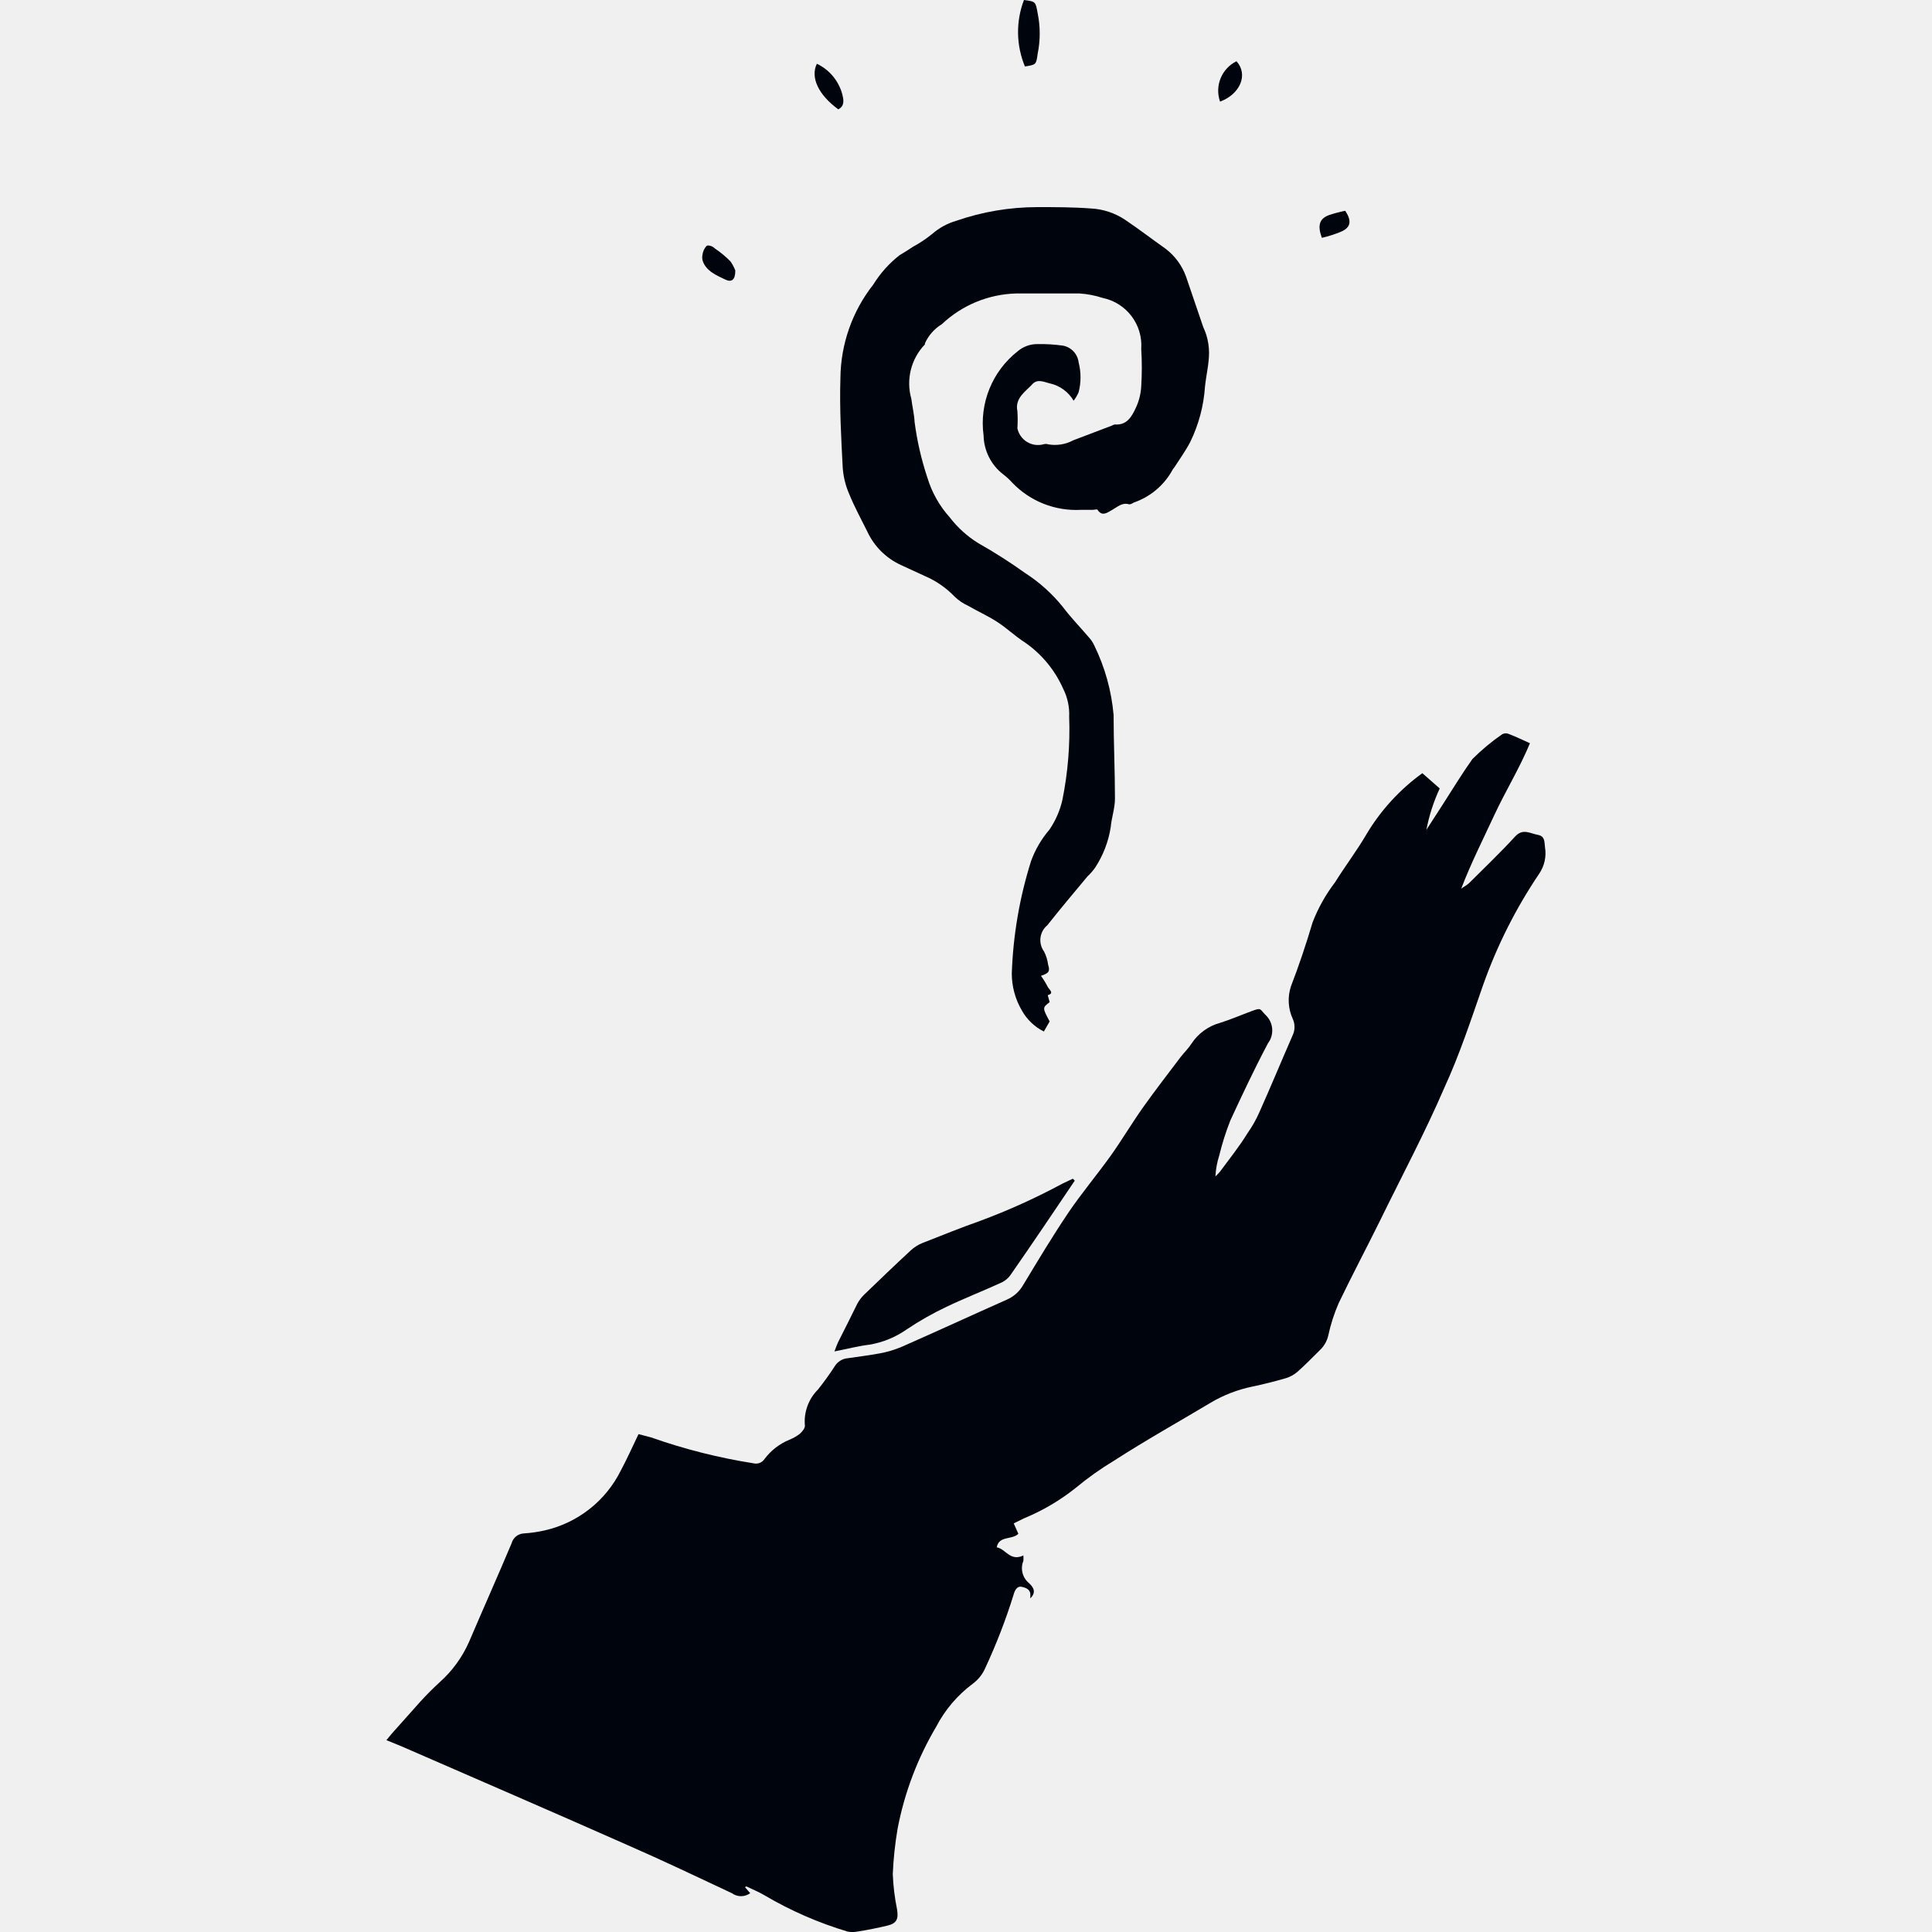
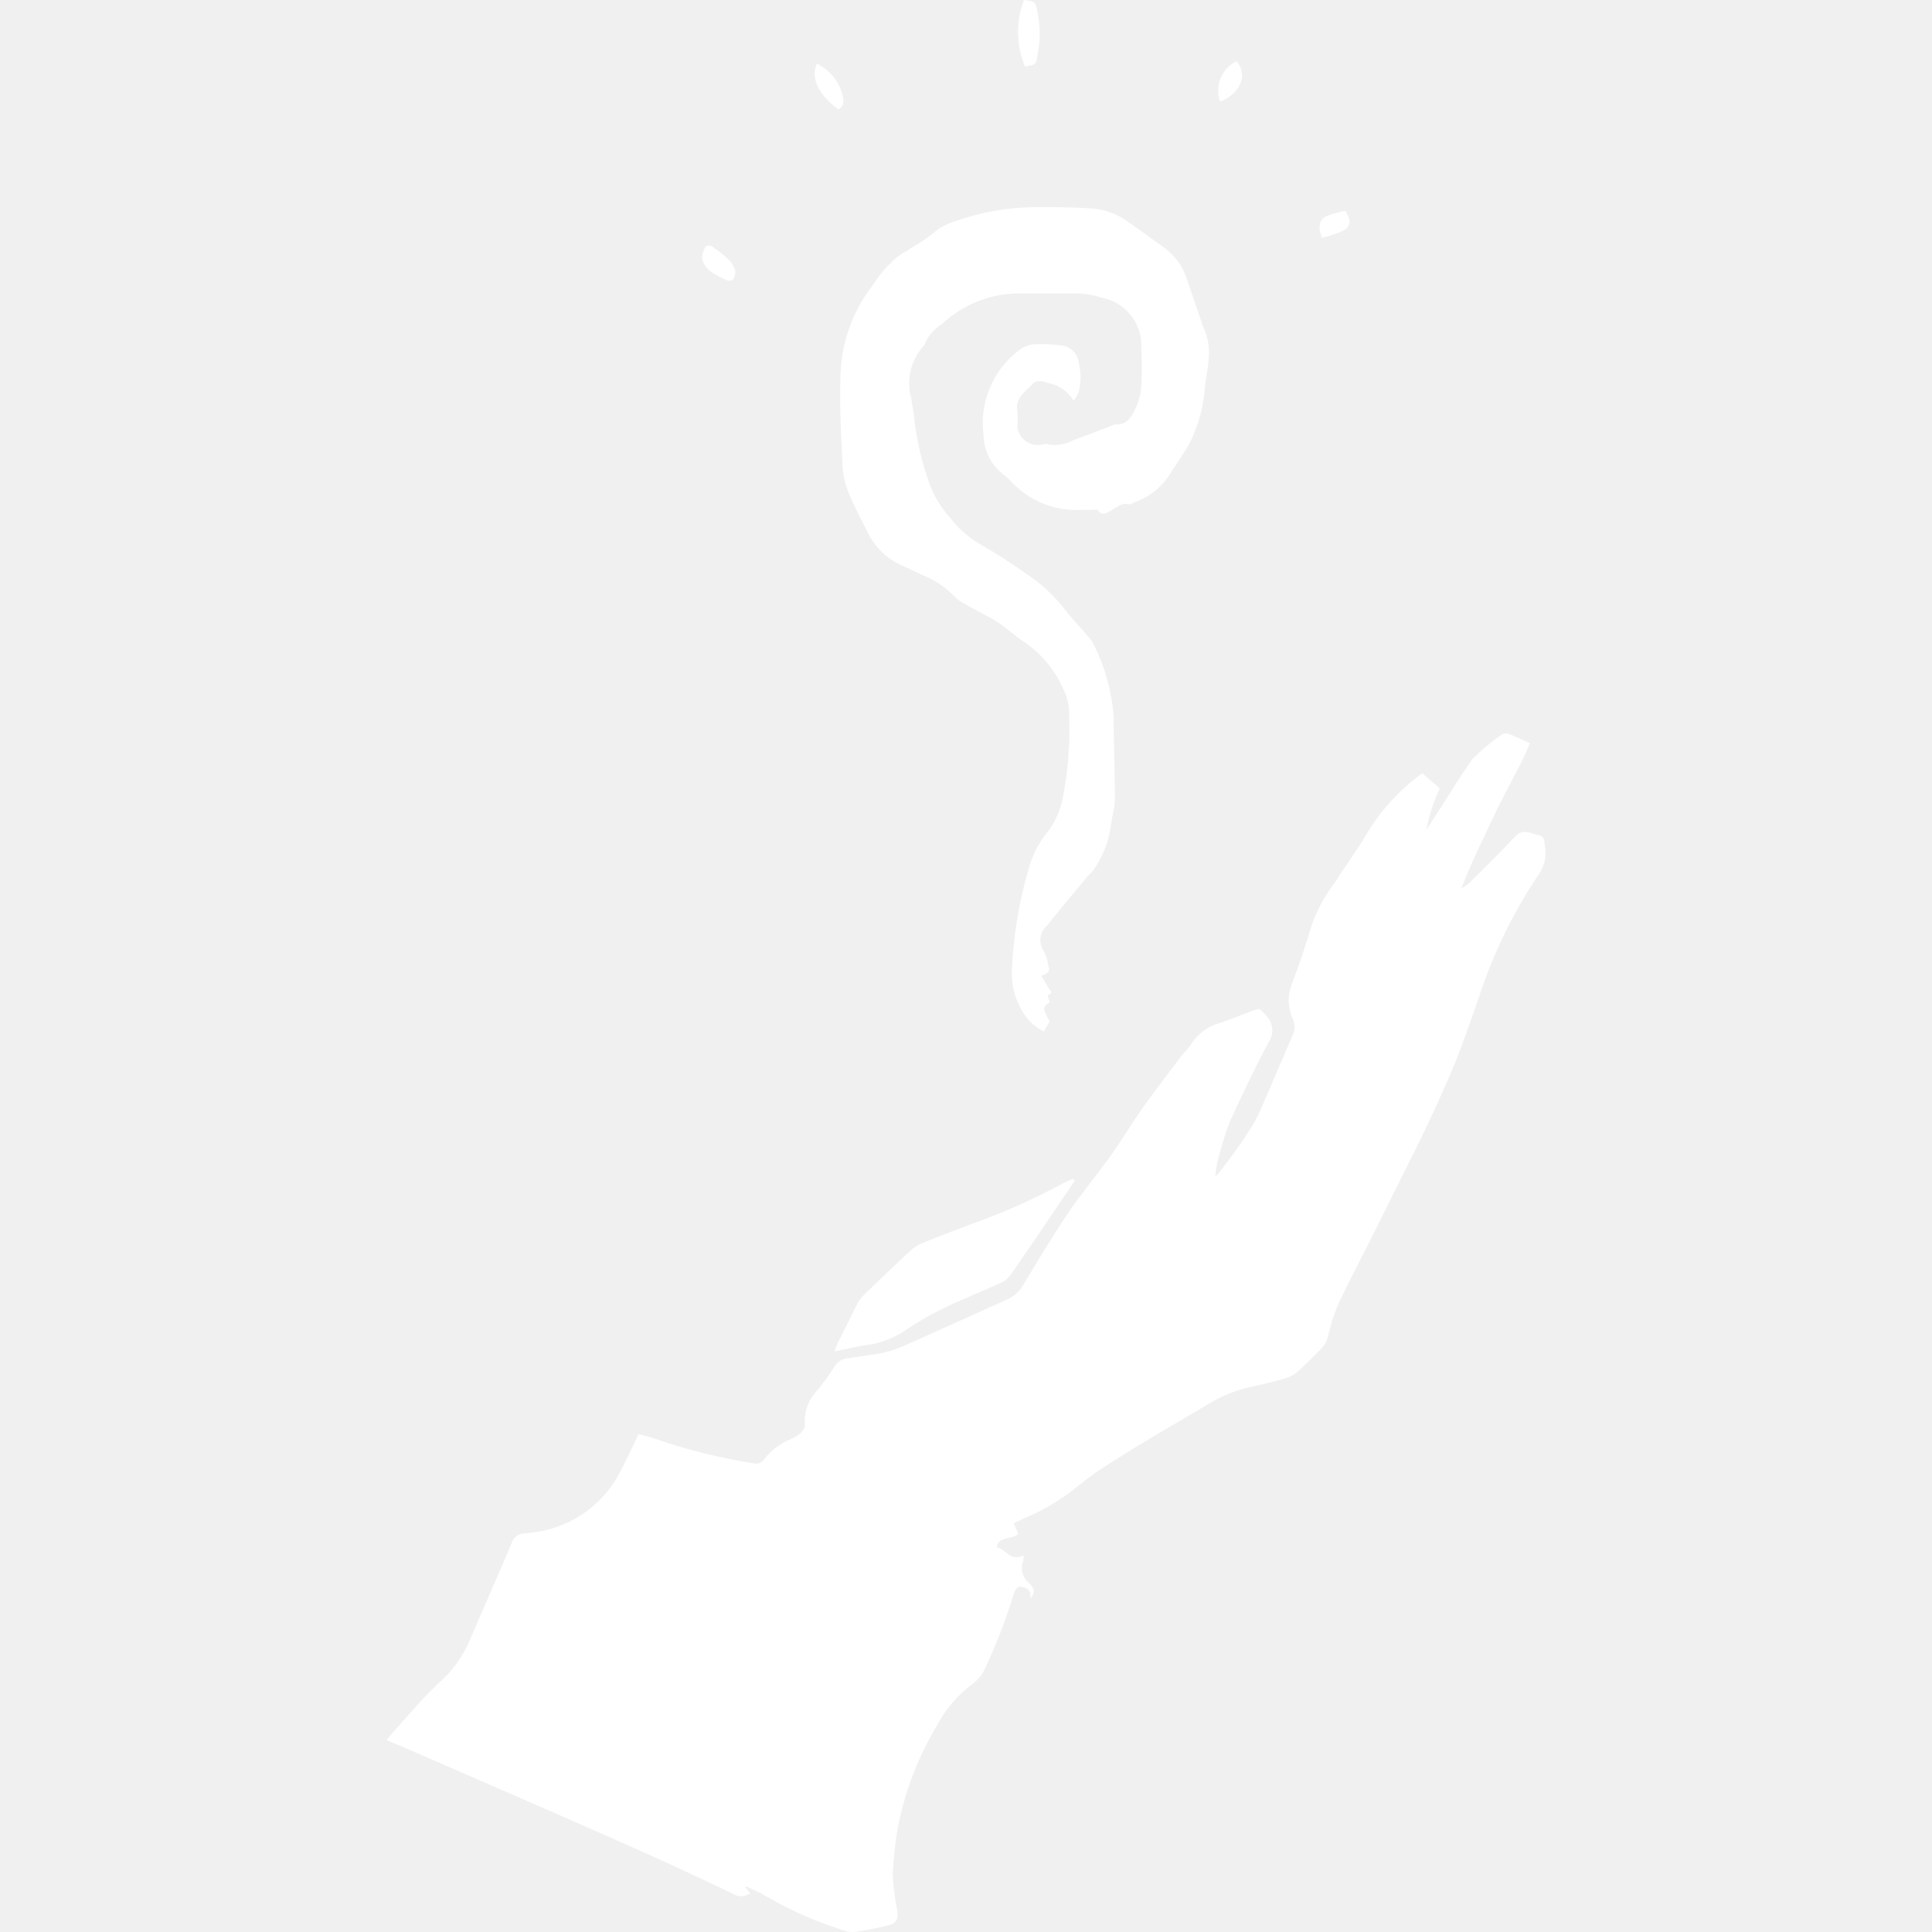
<svg xmlns="http://www.w3.org/2000/svg" viewBox="0 0 100 100">
  <defs>
-     <style>.cls-1{fill:#00040c;}</style>
+     <style>.cls-1{fill:#FFFFFF;}</style>
  </defs>
  <g id="Class_Icons" data-name="Class Icons">
    <g id="Wizard">
      <path class="cls-1" d="M38.56,97.68l.27.31a.8.8,0,0,1-.95,0c-1.79-.84-3.57-1.69-5.38-2.48-3.9-1.73-7.82-3.42-11.74-5.13L20,90.07l.29-.35c.49-.56,1-1.11,1.48-1.66.31-.34.64-.67,1-1A6.06,6.06,0,0,0,24.27,85c.73-1.71,1.49-3.41,2.21-5.12a.69.69,0,0,1,.63-.51,6.78,6.78,0,0,0,1.1-.16,5.84,5.84,0,0,0,3.92-3.09c.32-.6.6-1.22.92-1.89l.65.17A29.89,29.89,0,0,0,39,75.74a.53.53,0,0,0,.57-.22,3.06,3.06,0,0,1,1.29-1,2.28,2.28,0,0,0,.53-.3c.13-.11.29-.31.27-.44a2.34,2.34,0,0,1,.68-1.86,14.82,14.82,0,0,0,.87-1.21.88.88,0,0,1,.68-.41c.55-.08,1.1-.15,1.65-.25a5.44,5.44,0,0,0,1.11-.33c1.82-.8,3.64-1.64,5.46-2.45a1.79,1.79,0,0,0,.85-.76c.76-1.26,1.52-2.53,2.35-3.76.68-1,1.47-1.94,2.18-2.93.59-.83,1.11-1.71,1.7-2.54s1.28-1.72,1.92-2.57c.18-.23.4-.44.56-.69a2.59,2.59,0,0,1,1.49-1.08c.54-.17,1.07-.4,1.61-.6s.42-.12.74.2A1.1,1.1,0,0,1,65.63,54c-.7,1.32-1.34,2.68-1.95,4a13.94,13.94,0,0,0-.57,1.8,4.29,4.29,0,0,0-.2,1.09,2.83,2.83,0,0,0,.24-.25c.48-.65,1-1.3,1.43-2a6.15,6.15,0,0,0,.6-1.06c.59-1.32,1.14-2.65,1.73-4a1,1,0,0,0,0-.85,2.3,2.3,0,0,1-.09-1.68c.42-1.09.79-2.2,1.12-3.31a8.41,8.41,0,0,1,1.16-2.07c.53-.85,1.14-1.65,1.64-2.51a10.6,10.6,0,0,1,2.88-3.14l.9.79a9.2,9.2,0,0,0-.69,2.14l.86-1.33c.5-.78,1-1.6,1.52-2.33A11,11,0,0,1,77.76,38a.4.4,0,0,1,.36,0c.34.13.67.29,1.07.47-.54,1.3-1.27,2.48-1.85,3.73S76.15,44.65,75.63,46c.13-.1.29-.18.41-.29.8-.8,1.62-1.58,2.38-2.41.4-.44.78-.16,1.17-.09s.34.36.38.65a1.88,1.88,0,0,1-.3,1.36A25.49,25.49,0,0,0,76.76,51c-.62,1.78-1.21,3.58-2,5.3-1,2.32-2.21,4.59-3.33,6.88-.7,1.42-1.45,2.83-2.14,4.27a8.9,8.9,0,0,0-.54,1.68,1.49,1.49,0,0,1-.43.75c-.39.38-.76.77-1.16,1.12a1.64,1.64,0,0,1-.62.34c-.56.16-1.14.31-1.72.43a7,7,0,0,0-2.15.83c-1.67,1-3.36,1.94-5,3a16.13,16.13,0,0,0-2,1.42A11,11,0,0,1,53,78.59l-.53.26.24.54c-.34.33-1,.08-1.12.7.46.07.69.75,1.38.42a1.76,1.76,0,0,1,0,.28,1,1,0,0,0,.3,1.16c.24.23.37.47.06.78,0-.08,0-.14,0-.2,0-.27-.25-.36-.47-.4s-.34.2-.39.39A30.28,30.28,0,0,1,51,86.33a2,2,0,0,1-.65.82,6.53,6.53,0,0,0-1.89,2.22,16.41,16.41,0,0,0-2,5.28A18.72,18.72,0,0,0,46.21,97a11.3,11.3,0,0,0,.22,1.82c.08.49,0,.73-.5.85s-1,.22-1.56.31a1.36,1.36,0,0,1-.49,0,19.43,19.43,0,0,1-4.31-1.88c-.3-.18-.63-.31-.94-.46Z" />
      <path class="cls-1" d="M53.88,50.51a4.2,4.2,0,0,1,.35.57c.06.13.37.33,0,.43l.1.36c-.38.29-.38.29,0,1l-.3.52a2.66,2.66,0,0,1-1.14-1.09,3.78,3.78,0,0,1-.52-1.91,21.85,21.85,0,0,1,1-5.83,5.28,5.28,0,0,1,.95-1.62,4.51,4.51,0,0,0,.67-1.54,18.37,18.37,0,0,0,.35-4.3,2.92,2.92,0,0,0-.31-1.45,5.74,5.74,0,0,0-2-2.41c-.5-.32-.93-.74-1.43-1.06s-1-.54-1.5-.83a2.47,2.47,0,0,1-.68-.46,4.69,4.69,0,0,0-1.54-1.07l-1.26-.58a3.55,3.55,0,0,1-1.73-1.73c-.32-.65-.67-1.28-.94-1.95a4.12,4.12,0,0,1-.33-1.34c-.08-1.55-.17-3.1-.12-4.65a7.94,7.94,0,0,1,1.7-4.84,5.8,5.8,0,0,1,1.36-1.52c.24-.14.47-.29.7-.44a6.41,6.41,0,0,0,1-.67,3.29,3.29,0,0,1,1.23-.67,12.86,12.86,0,0,1,4.2-.71c.92,0,1.85,0,2.77.07a3.5,3.5,0,0,1,1.78.59c.7.47,1.39,1,2.07,1.48a3.14,3.14,0,0,1,1.08,1.46l.89,2.61a3.47,3.47,0,0,1,.16.41,3.19,3.19,0,0,1,.14.91c0,.59-.15,1.17-.21,1.76a7.69,7.69,0,0,1-.76,2.86c-.24.46-.54.88-.82,1.31a1.21,1.21,0,0,0-.1.14,3.63,3.63,0,0,1-2,1.69c-.08.05-.19.11-.26.09-.36-.1-.59.14-.86.29s-.52.36-.76,0c0-.05-.17,0-.26,0l-.61,0a4.58,4.58,0,0,1-3.54-1.4,3.49,3.49,0,0,0-.49-.45,2.61,2.61,0,0,1-1-2,4.73,4.73,0,0,1,1.78-4.37,1.55,1.55,0,0,1,1-.36,8.41,8.41,0,0,1,1.33.08,1,1,0,0,1,.81.87,3.09,3.09,0,0,1,0,1.54,2,2,0,0,1-.26.44,1.9,1.9,0,0,0-1.21-.89c-.31-.07-.66-.27-.94.05s-.91.69-.76,1.38a6.55,6.55,0,0,1,0,.89A1.09,1.09,0,0,0,54,23a.4.4,0,0,1,.26,0,2,2,0,0,0,1.29-.21l2-.76a.47.47,0,0,1,.15-.06c.63.05.88-.41,1.09-.86A3,3,0,0,0,59.07,20a15.7,15.7,0,0,0,0-1.94,2.51,2.51,0,0,0-2-2.64,4.82,4.82,0,0,0-1.19-.23c-1.09,0-2.18,0-3.28,0a5.82,5.82,0,0,0-3.85,1.59,2.23,2.23,0,0,0-.88,1,.05.05,0,0,1,0,.05,2.91,2.91,0,0,0-.7,2.81c.05.41.15.8.17,1.21A15.44,15.44,0,0,0,48,24.72a5.41,5.41,0,0,0,1.16,2.06,5.5,5.5,0,0,0,1.47,1.33,27,27,0,0,1,2.43,1.55A8.19,8.19,0,0,1,55,31.4c.42.56.91,1.06,1.37,1.6a1.62,1.62,0,0,1,.27.41,10.21,10.21,0,0,1,1,3.6c0,1.44.07,2.89.07,4.33,0,.49-.18,1-.22,1.48a5.34,5.34,0,0,1-.8,2.08,2.87,2.87,0,0,1-.4.46c-.7.84-1.4,1.67-2.08,2.53a1,1,0,0,0-.17,1.36,2.08,2.08,0,0,1,.21.68C54.36,50.28,54.29,50.37,53.88,50.51Z" />
      <path class="cls-1" d="M55.63,61.11c-1.1,1.63-2.19,3.25-3.31,4.86a1.23,1.23,0,0,1-.54.44c-.92.42-1.87.79-2.79,1.23a16.07,16.07,0,0,0-2.06,1.17A4.69,4.69,0,0,1,45,69.6c-.58.07-1.15.22-1.81.35.08-.2.12-.33.18-.46.34-.67.68-1.35,1-2a1.89,1.89,0,0,1,.36-.48c.8-.77,1.6-1.54,2.41-2.29a2,2,0,0,1,.6-.38c1-.39,2-.8,3-1.15A33.68,33.68,0,0,0,55,61.26l.53-.25Z" />
      <path class="cls-1" d="M53.05,3.44A4.64,4.64,0,0,1,53,0c.61.08.6.08.71.69a5.25,5.25,0,0,1,0,2.09C53.63,3.34,53.64,3.35,53.05,3.44Z" />
      <path class="cls-1" d="M38.06,14c0,.5-.2.63-.54.46s-1-.41-1.16-1a.68.68,0,0,1,0-.27.82.82,0,0,1,.21-.46c.07-.06.31,0,.43.13a5.25,5.25,0,0,1,.81.67A2.37,2.37,0,0,1,38.06,14Z" />
      <path class="cls-1" d="M42.28,3.3A2.45,2.45,0,0,1,43.6,4.89c.06.25.14.59-.21.77C42.35,4.9,41.94,4,42.28,3.3Z" />
      <path class="cls-1" d="M64,3.17c.62.68.2,1.7-.85,2.09A1.7,1.7,0,0,1,64,3.17Z" />
      <path class="cls-1" d="M68.42,12.31c-.24-.64-.13-1,.38-1.18a6.81,6.81,0,0,1,.83-.22c.34.52.29.85-.19,1.07A6.07,6.07,0,0,1,68.42,12.31Z" />
    </g>
  </g>
</svg>
